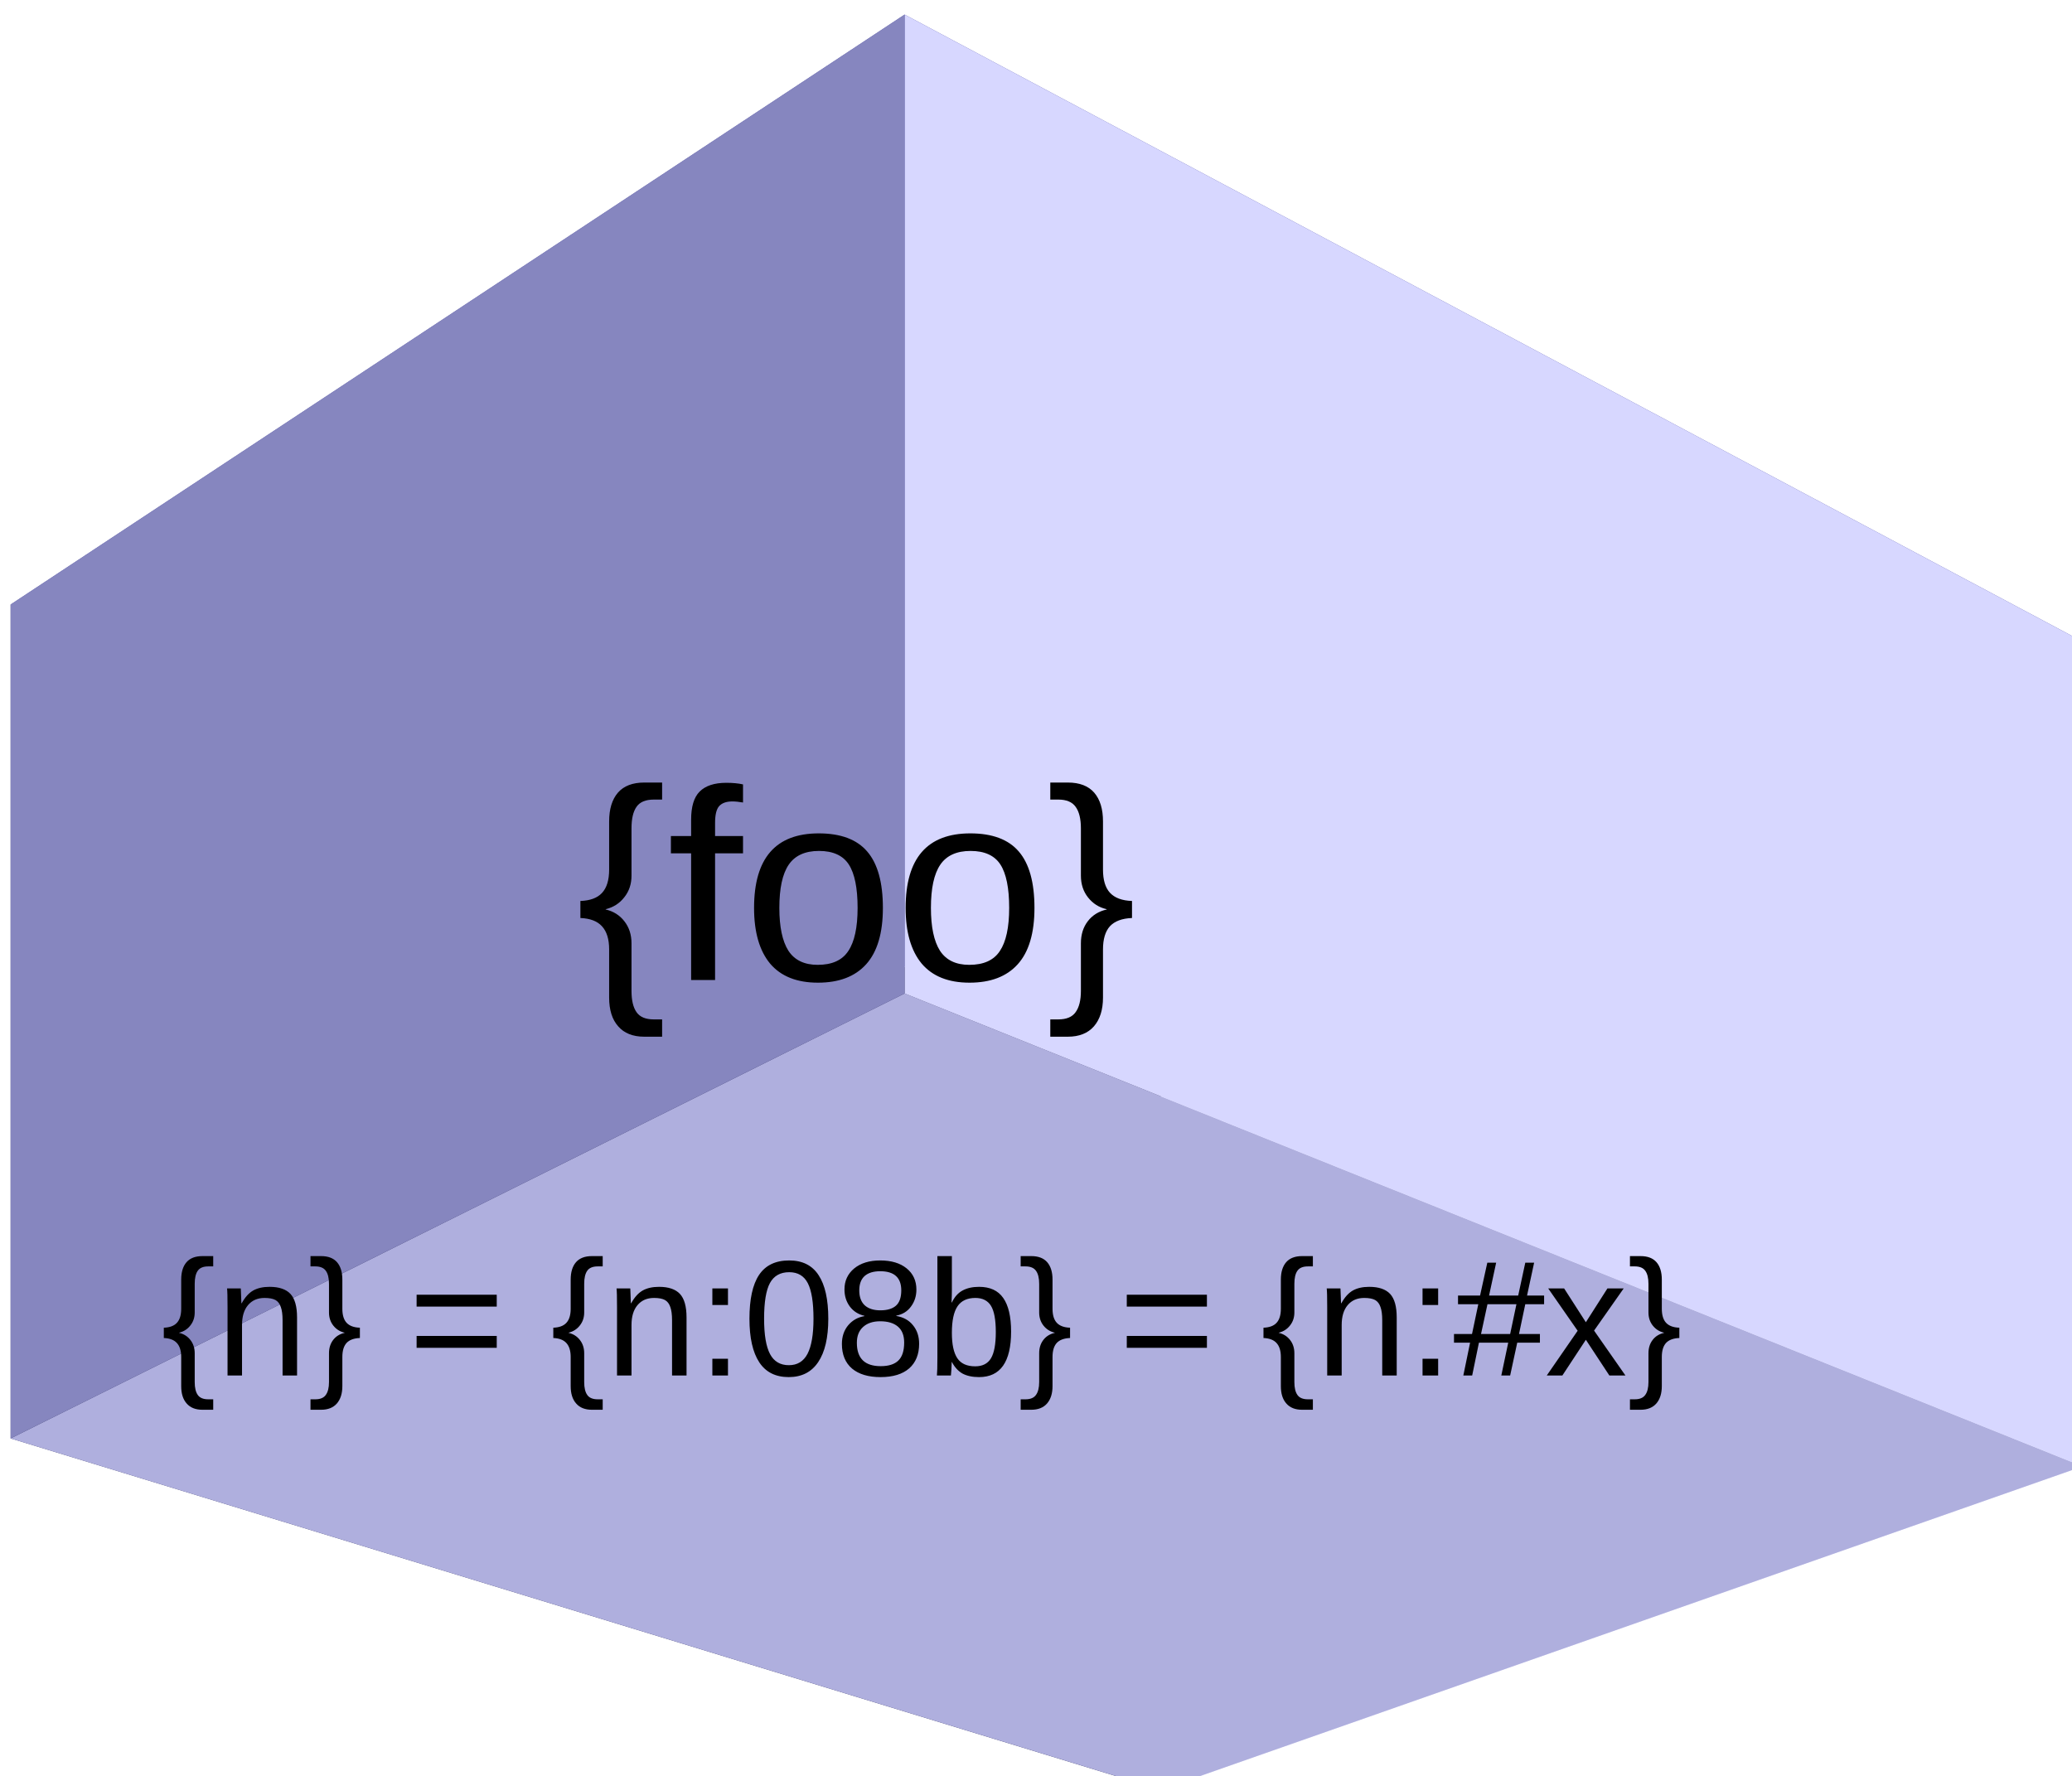
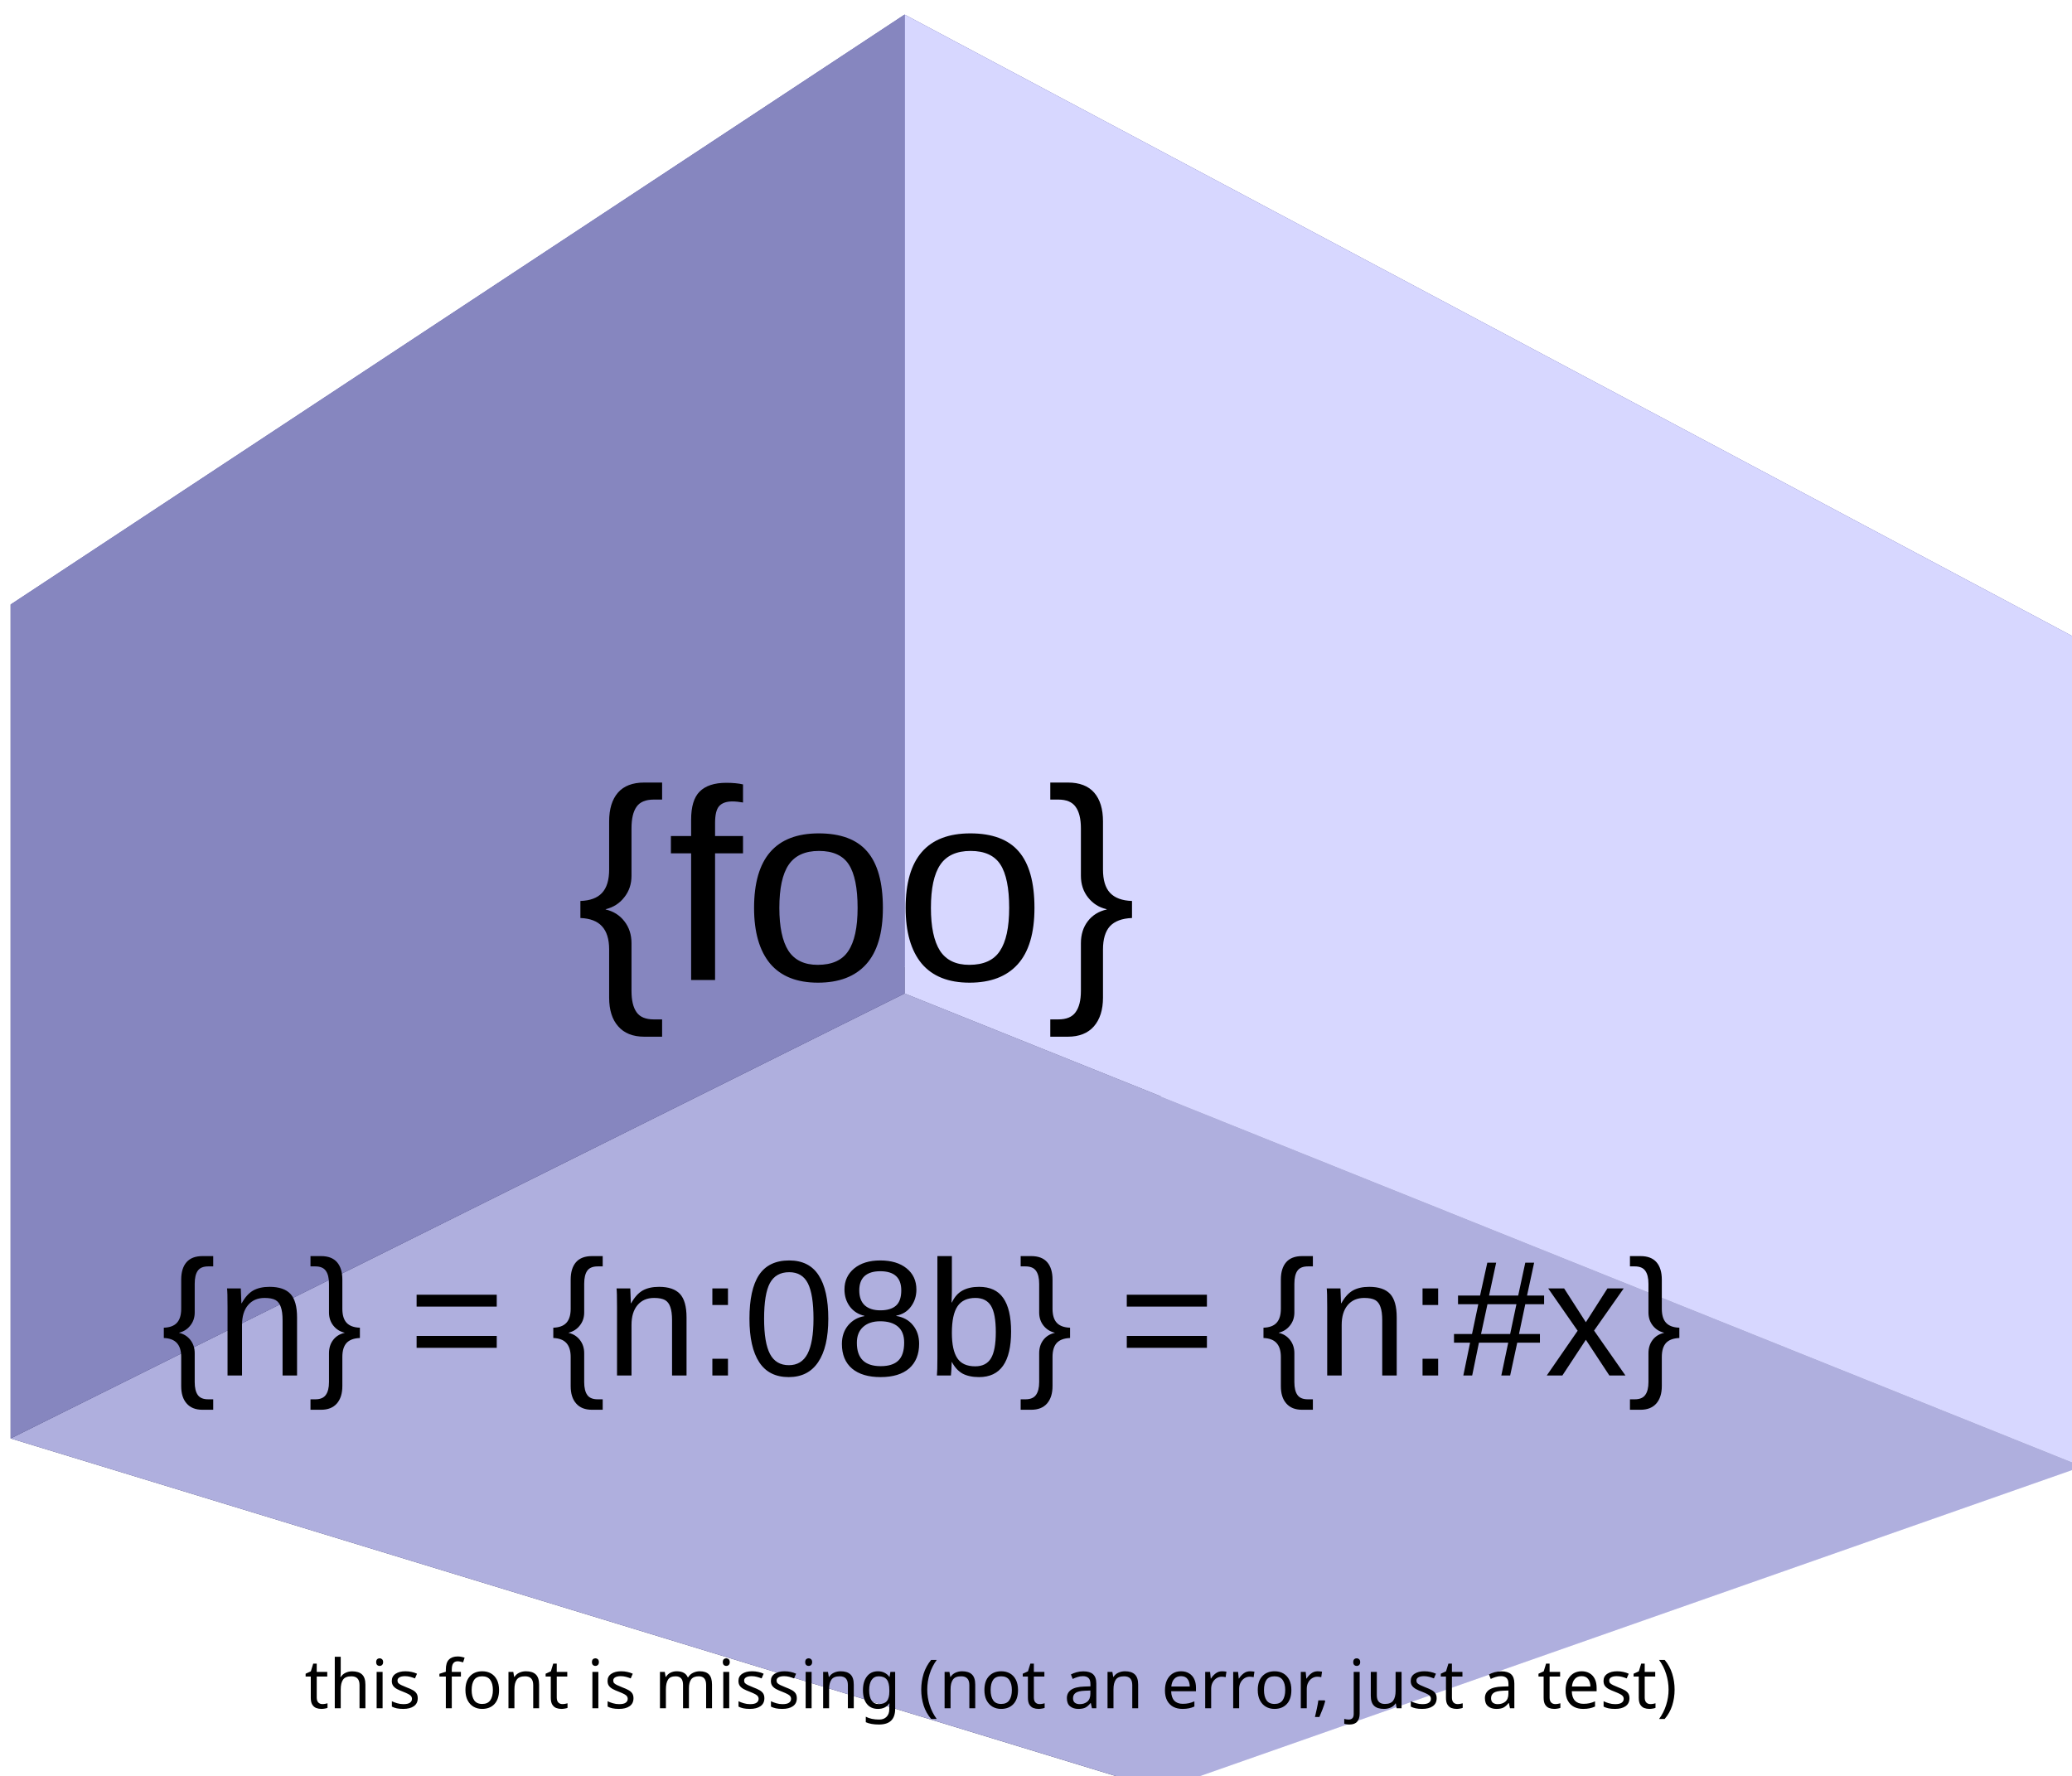
<svg xmlns="http://www.w3.org/2000/svg" width="32.184mm" height="27.577mm" viewBox="0 0 32.184 27.577" version="1.1" id="svg8">
  <defs id="defs2">
    </defs>
  <g id="layer1" transform="translate(-160.2329,-173.9286)">
    <g id="g835" style="fill:none;stroke:#000000;stroke-linejoin:round">
      <path id="path847" style="fill:#e9e9ff;fill-rule:evenodd;stroke:none;stroke-width:1px;stroke-linecap:butt;stroke-linejoin:round;stroke-opacity:1" d="m 178.265,190.556 14.317,-6.661 v 12.812 l -14.317,5.024 z" points="192.582,183.895 192.582,196.707 178.265,201.732 178.265,190.556 " />
      <path id="path837" style="fill:#353564;fill-rule:evenodd;stroke:none;stroke-width:1px;stroke-linecap:butt;stroke-linejoin:round;stroke-opacity:1" d="m 160.398,183.319 v 12.954 l 17.867,5.459 v -11.175 z" points="160.398,196.273 178.265,201.732 178.265,190.556 160.398,183.319 " />
      <path id="path839" style="fill:#4d4d9f;fill-rule:evenodd;stroke:none;stroke-width:1px;stroke-linecap:butt;stroke-linejoin:round;stroke-opacity:1" d="m 160.398,183.319 13.886,-9.164 18.298,9.74 -14.317,6.661 z" points="174.284,174.155 192.582,183.895 178.265,190.556 160.398,183.319 " />
      <path id="path845" style="fill:#afafde;fill-rule:evenodd;stroke:none;stroke-width:1px;stroke-linecap:butt;stroke-linejoin:round;stroke-opacity:1" d="m 160.398,196.273 13.886,-6.912 18.298,7.346 -14.317,5.024 z" points="174.284,189.361 192.582,196.707 178.265,201.732 160.398,196.273 " />
      <path id="path843" style="fill:#d7d7ff;fill-rule:evenodd;stroke:none;stroke-width:1px;stroke-linecap:butt;stroke-linejoin:round;stroke-opacity:1" d="m 174.284,174.155 v 15.206 l 18.298,7.346 v -12.812 z" points="174.284,189.361 192.582,196.707 192.582,183.895 174.284,174.155 " />
      <path id="path841" style="fill:#8686bf;fill-rule:evenodd;stroke:none;stroke-width:1px;stroke-linecap:butt;stroke-linejoin:round;stroke-opacity:1" d="m 160.398,183.319 13.886,-9.164 v 15.206 l -13.886,6.912 z" points="174.284,174.155 174.284,189.361 160.398,196.273 160.398,183.319 " />
    </g>
    <text xml:space="preserve" style="font-style:normal;font-variant:normal;font-weight:normal;font-stretch:normal;font-size:16px;line-height:125%;font-family:Arial;-inkscape-font-specification:Arial;font-variant-ligatures:normal;font-variant-position:normal;font-variant-caps:normal;font-variant-numeric:normal;font-variant-alternates:normal;font-variant-east-asian:normal;font-feature-settings:normal;font-variation-settings:normal;text-indent:0;text-align:center;text-decoration:none;text-decoration-line:none;text-decoration-style:solid;text-decoration-color:#000000;letter-spacing:0px;word-spacing:0px;text-transform:none;writing-mode:lr-tb;direction:ltr;text-orientation:mixed;dominant-baseline:auto;baseline-shift:baseline;text-anchor:middle;white-space:normal;shape-padding:0;shape-margin:0;inline-size:0;opacity:1;vector-effect:none;fill:#000000;fill-opacity:1;stroke:none;stroke-width:1px;stroke-linecap:butt;stroke-linejoin:miter;stroke-miterlimit:4;stroke-dasharray:none;stroke-dashoffset:0;stroke-opacity:1;stop-color:#000000;stop-opacity:1" x="66.336" y="49.236" id="text840" transform="matrix(0.2645833,0,0,0.2645833,158.9232,176.1254)">
      <tspan id="tspan838" x="66.336" y="49.236">{foo}</tspan>
    </text>
+     <text xml:space="preserve" style="font-style:normal;font-variant:normal;font-weight:normal;font-stretch:normal;font-size:16px;line-height:125%;font-family:Arial;-inkscape-font-specification:Arial;font-variant-ligatures:normal;font-variant-position:normal;font-variant-caps:normal;font-variant-numeric:normal;font-variant-alternates:normal;font-variant-east-asian:normal;font-feature-settings:normal;font-variation-settings:normal;text-indent:0;text-align:center;text-decoration:none;text-decoration-line:none;text-decoration-style:solid;text-decoration-color:#000000;letter-spacing:0px;word-spacing:0px;text-transform:none;writing-mode:lr-tb;direction:ltr;text-orientation:mixed;dominant-baseline:auto;baseline-shift:baseline;text-anchor:middle;white-space:normal;shape-padding:0;shape-margin:0;inline-size:0;vector-effect:none;fill:#000000;fill-opacity:1;stroke:none;stroke-width:4.023px;stroke-linecap:butt;stroke-linejoin:miter;stroke-miterlimit:4;stroke-dasharray:none;stroke-dashoffset:0;stroke-opacity:1;stop-color:#000000" x="66.336" y="49.236" id="text840-36" transform="matrix(0.06576542,0,0,0.06576542,171.9933,197.2264)">
+       <tspan id="tspan838-7" x="66.336" y="49.236" style="font-style:normal;font-variant:normal;font-weight:normal;font-stretch:normal;font-family:'notpresent font';-inkscape-font-specification:'notpresent font';stroke-width:4.023px">this font is missing (not an error, just a test)</tspan>
+     </text>
    <text xml:space="preserve" style="font-style:normal;font-variant:normal;font-weight:normal;font-stretch:normal;font-size:16px;line-height:125%;font-family:Arial;-inkscape-font-specification:Arial;font-variant-ligatures:normal;font-variant-position:normal;font-variant-caps:normal;font-variant-numeric:normal;font-variant-alternates:normal;font-variant-east-asian:normal;font-feature-settings:normal;font-variation-settings:normal;text-indent:0;text-align:center;text-decoration:none;text-decoration-line:none;text-decoration-style:solid;text-decoration-color:#000000;letter-spacing:0px;word-spacing:0px;text-transform:none;writing-mode:lr-tb;direction:ltr;text-orientation:mixed;dominant-baseline:auto;baseline-shift:baseline;text-anchor:middle;white-space:normal;shape-padding:0;shape-margin:0;inline-size:0;vector-effect:none;fill:#000000;fill-opacity:1;stroke:none;stroke-width:1px;stroke-linecap:butt;stroke-linejoin:miter;stroke-miterlimit:4;stroke-dasharray:none;stroke-dashoffset:0;stroke-opacity:1;stop-color:#000000" x="66.336" y="49.236" id="text840-3" transform="matrix(0.159961,0,0,0.159961,165.7155,187.4197)">
      <tspan id="tspan838-6" x="66.336" y="49.236">{n} = {n:08b} = {n:#x}</tspan>
    </text>
  </g>
</svg>
